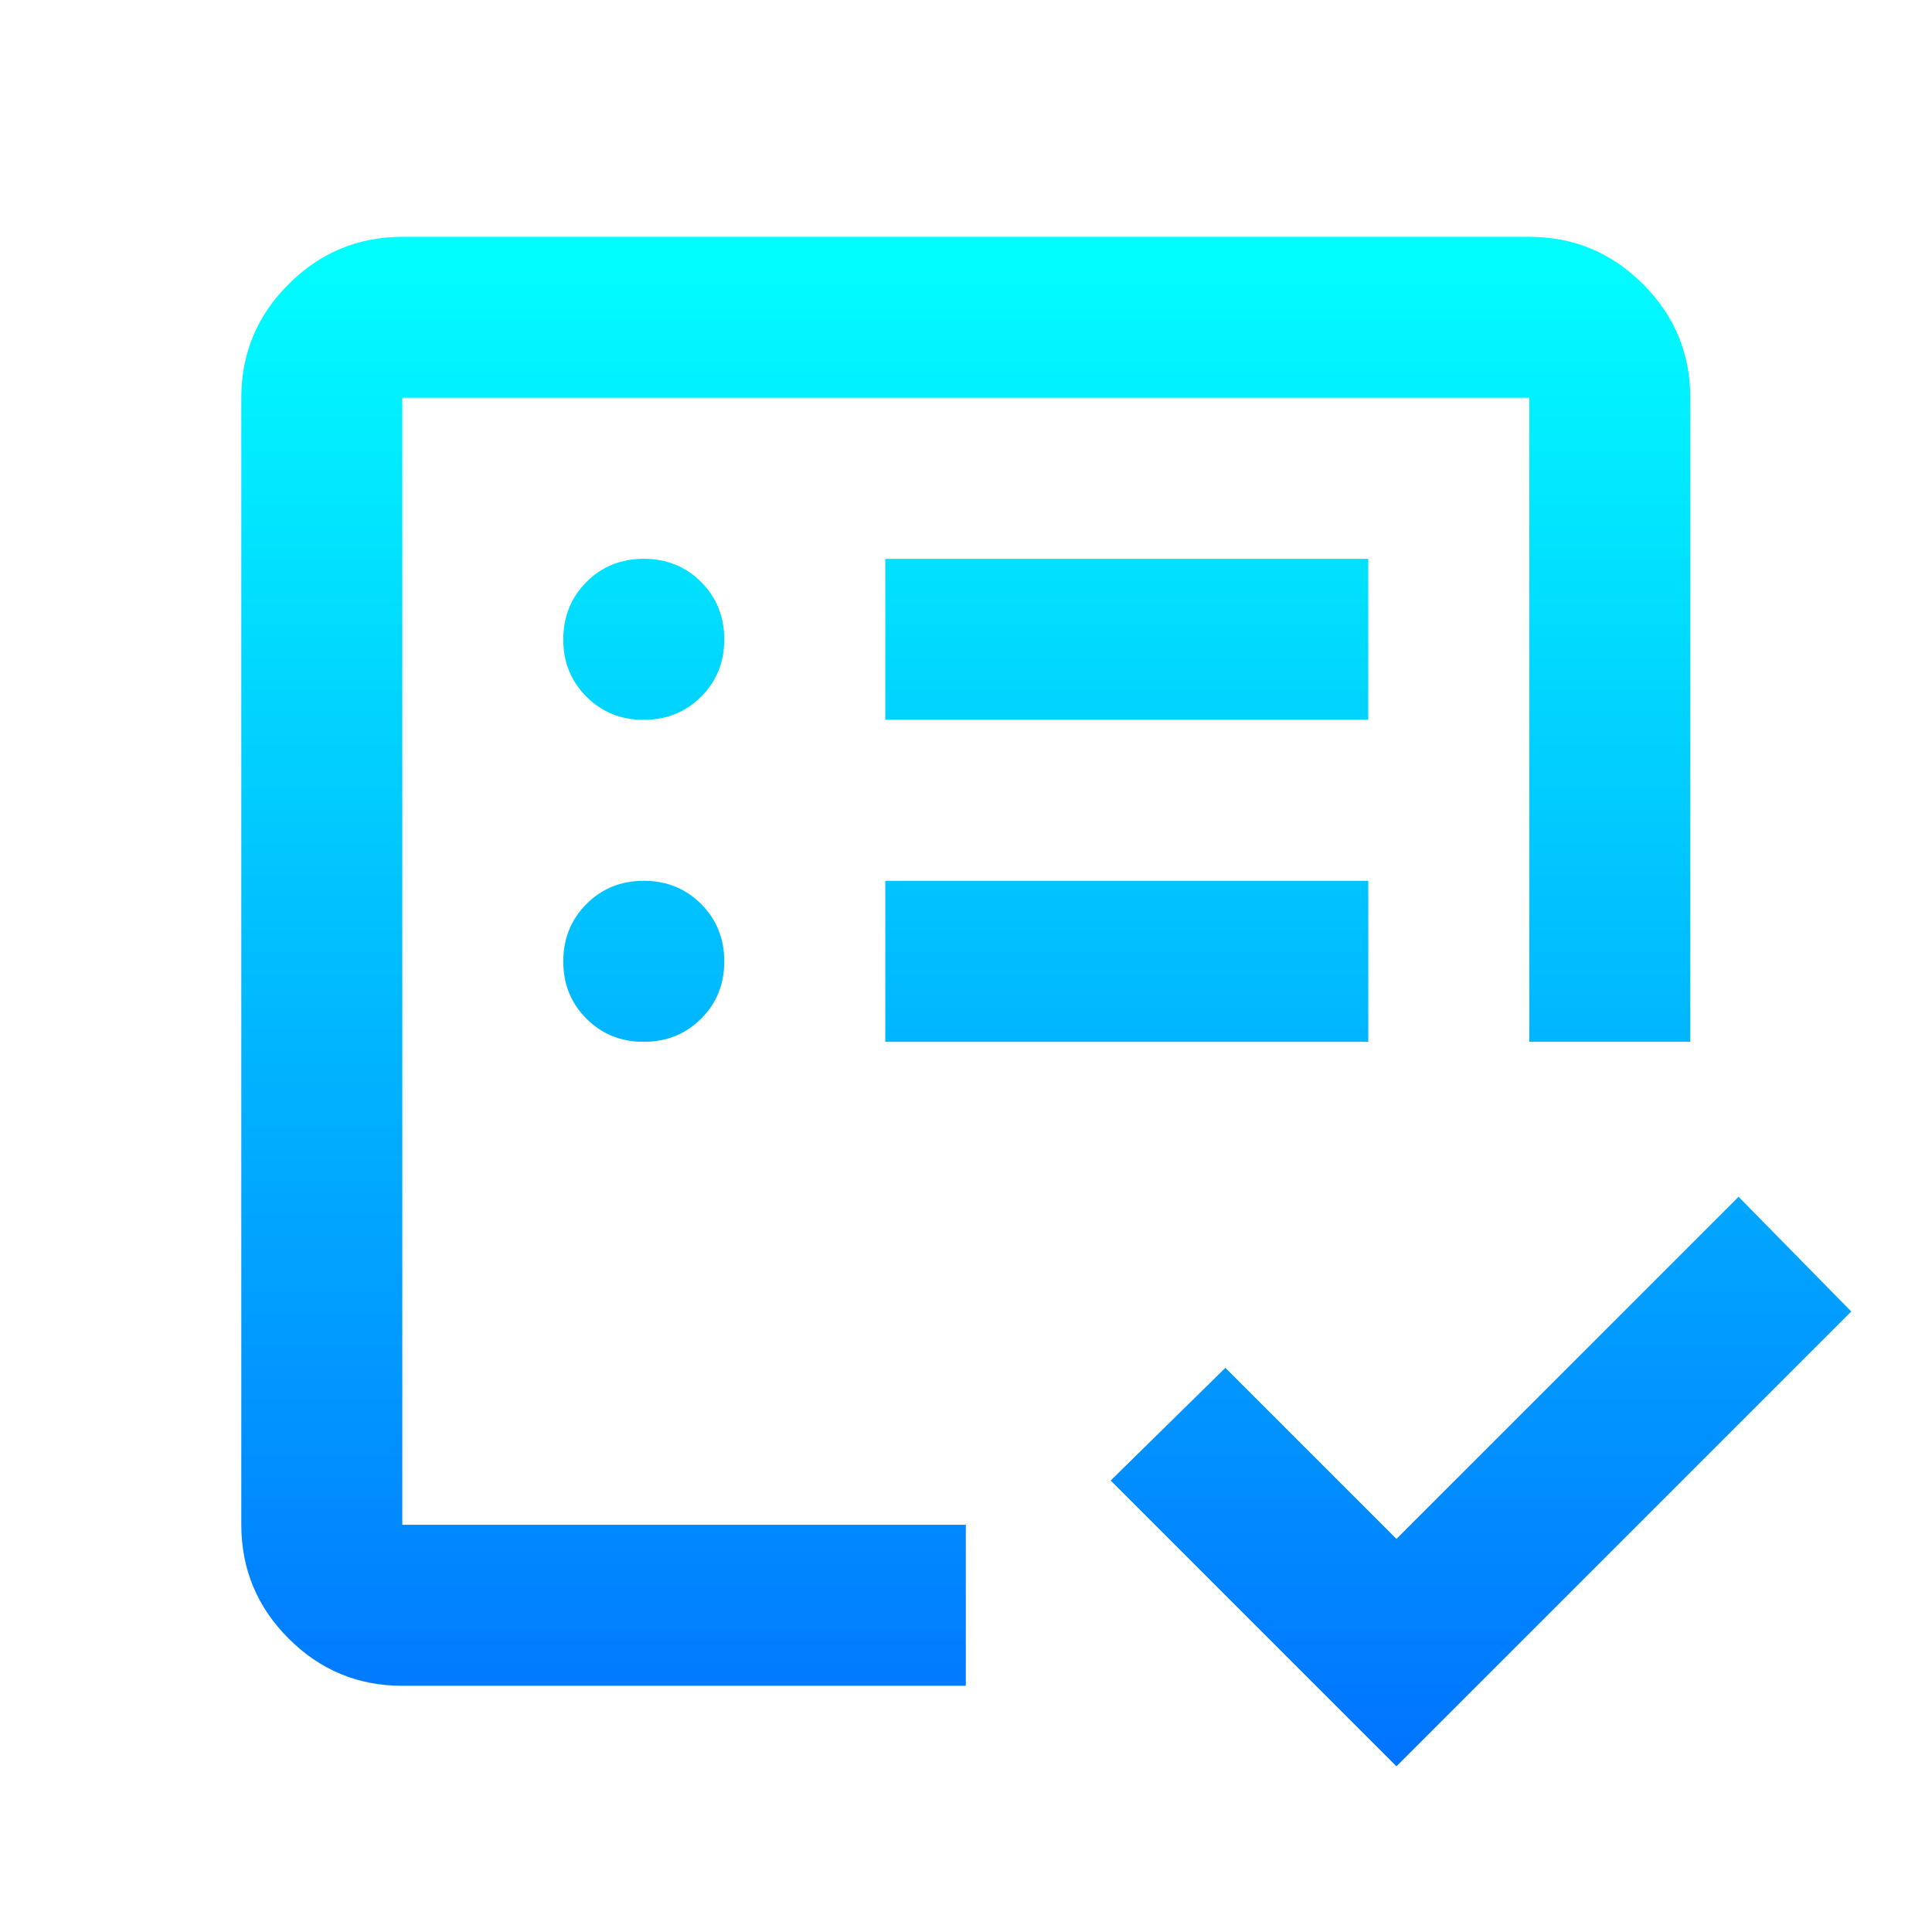
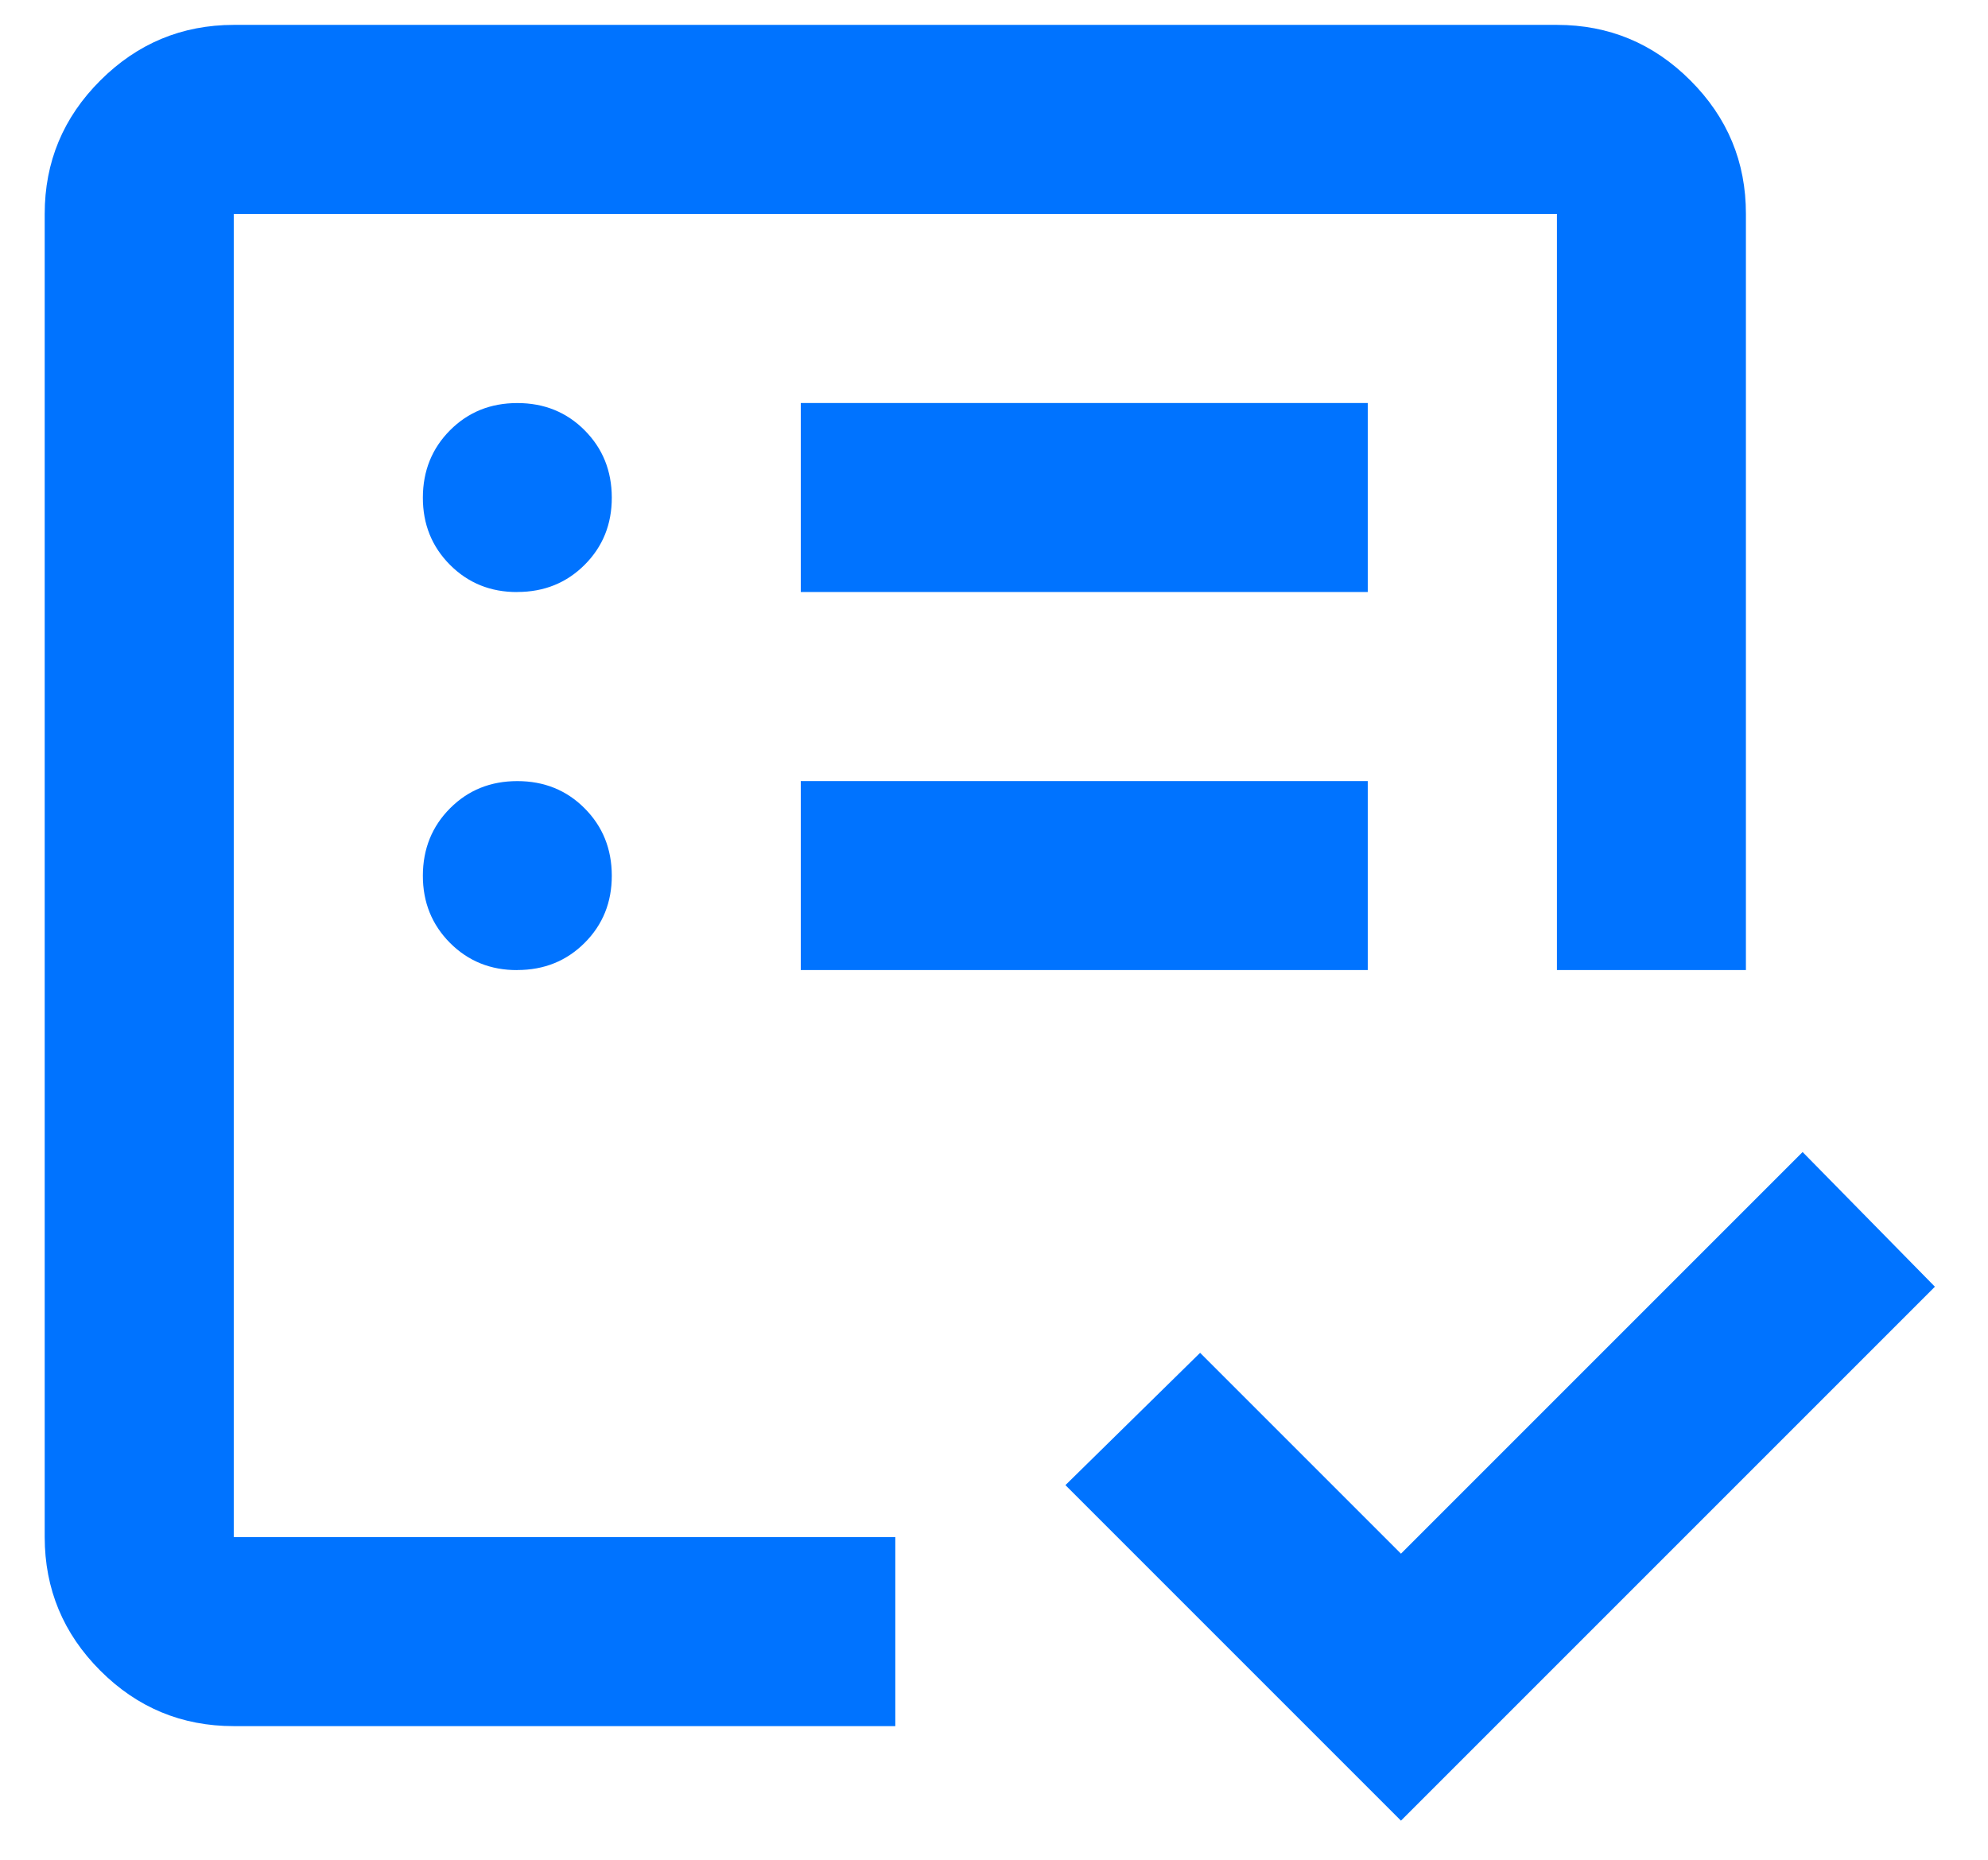
- <svg xmlns="http://www.w3.org/2000/svg" fill="none" height="100" viewBox="0 0 100 100" width="100">
-   <linearGradient id="a" gradientUnits="userSpaceOnUse" x1="54.155" x2="54.155" y1="12.257" y2="91.424">
-     <stop offset="0" stop-color="#01ffff" />
-     <stop offset="1" stop-color="#0173ff" />
-   </linearGradient>
-   <path d="m20.822 78.924v-58.333 47.292-8.854zm0 8.333c-2.292 0-4.253-.815-5.883-2.446-1.631-1.631-2.447-3.593-2.45-5.888v-58.333c0-2.292.817-4.253 2.45-5.883 1.633-1.631 3.594-2.447 5.883-2.45h58.333c2.292 0 4.254.817 5.888 2.45 1.633 1.633 2.449 3.595 2.446 5.883v33.333h-8.333v-33.333h-58.333v58.333h29.167v8.333zm51.458 4.167-14.792-14.792 5.938-5.833 8.854 8.854 17.708-17.708 5.833 5.938zm-38.958-37.5c1.181 0 2.171-.4 2.971-1.2s1.199-1.789 1.196-2.967c-.003-1.178-.403-2.167-1.2-2.967s-1.786-1.2-2.967-1.2c-1.181 0-2.169.4-2.967 1.2-.797.8-1.197 1.789-1.2 2.967-.003 1.178.397 2.168 1.2 2.971.803.803 1.792 1.201 2.967 1.196zm0-16.667c1.181 0 2.171-.4 2.971-1.2s1.199-1.789 1.196-2.967c-.003-1.178-.403-2.167-1.2-2.967s-1.786-1.2-2.967-1.2c-1.181 0-2.169.4-2.967 1.2-.797.8-1.197 1.789-1.2 2.967-.003 1.178.397 2.168 1.2 2.971.803.803 1.792 1.201 2.967 1.196zm12.5 16.667h25v-8.333h-25zm0-16.667h25v-8.333h-25z" fill="url(#a)" />
+ <svg xmlns="http://www.w3.org/2000/svg" fill="none" height="29" viewBox="0 0 31 29" width="31">
+   <path d="m3.645 23.969v-20.633 16.727-3.132zm0 2.947c-.811 0-1.504-.288-2.081-.865-.577-.577-.866-1.271-.867-2.082v-20.633c0-.811.289-1.504.867-2.081.578-.577 1.271-.866 2.081-.867h20.633c.81 0 1.505.289 2.082.867.578.578.866 1.271.865 2.081v11.79h-2.947v-11.79h-20.633v20.633h10.316v2.947zm18.201 1.474-5.232-5.232 2.1-2.063 3.132 3.132 6.263-6.263 2.063 2.1zm-13.78-13.264c.418 0 .768-.141 1.051-.424.283-.283.424-.633.423-1.049-.001-.417-.142-.766-.424-1.049-.282-.283-.632-.424-1.049-.424-.418 0-.767.141-1.049.424-.282.283-.423.633-.424 1.049-.001.416.141.767.424 1.051.284.284.634.425 1.049.423zm0-5.895c.418 0 .768-.141 1.051-.424s.424-.633.423-1.049c-.001-.417-.142-.766-.424-1.049-.282-.283-.632-.424-1.049-.424-.418 0-.767.141-1.049.424-.282.283-.423.633-.424 1.049-.001.417.141.767.424 1.051.284.284.634.425 1.049.423zm4.421 5.895h8.842v-2.947h-8.842zm0-5.895h8.842v-2.947h-8.842z" fill="#0073ff" />
</svg>
